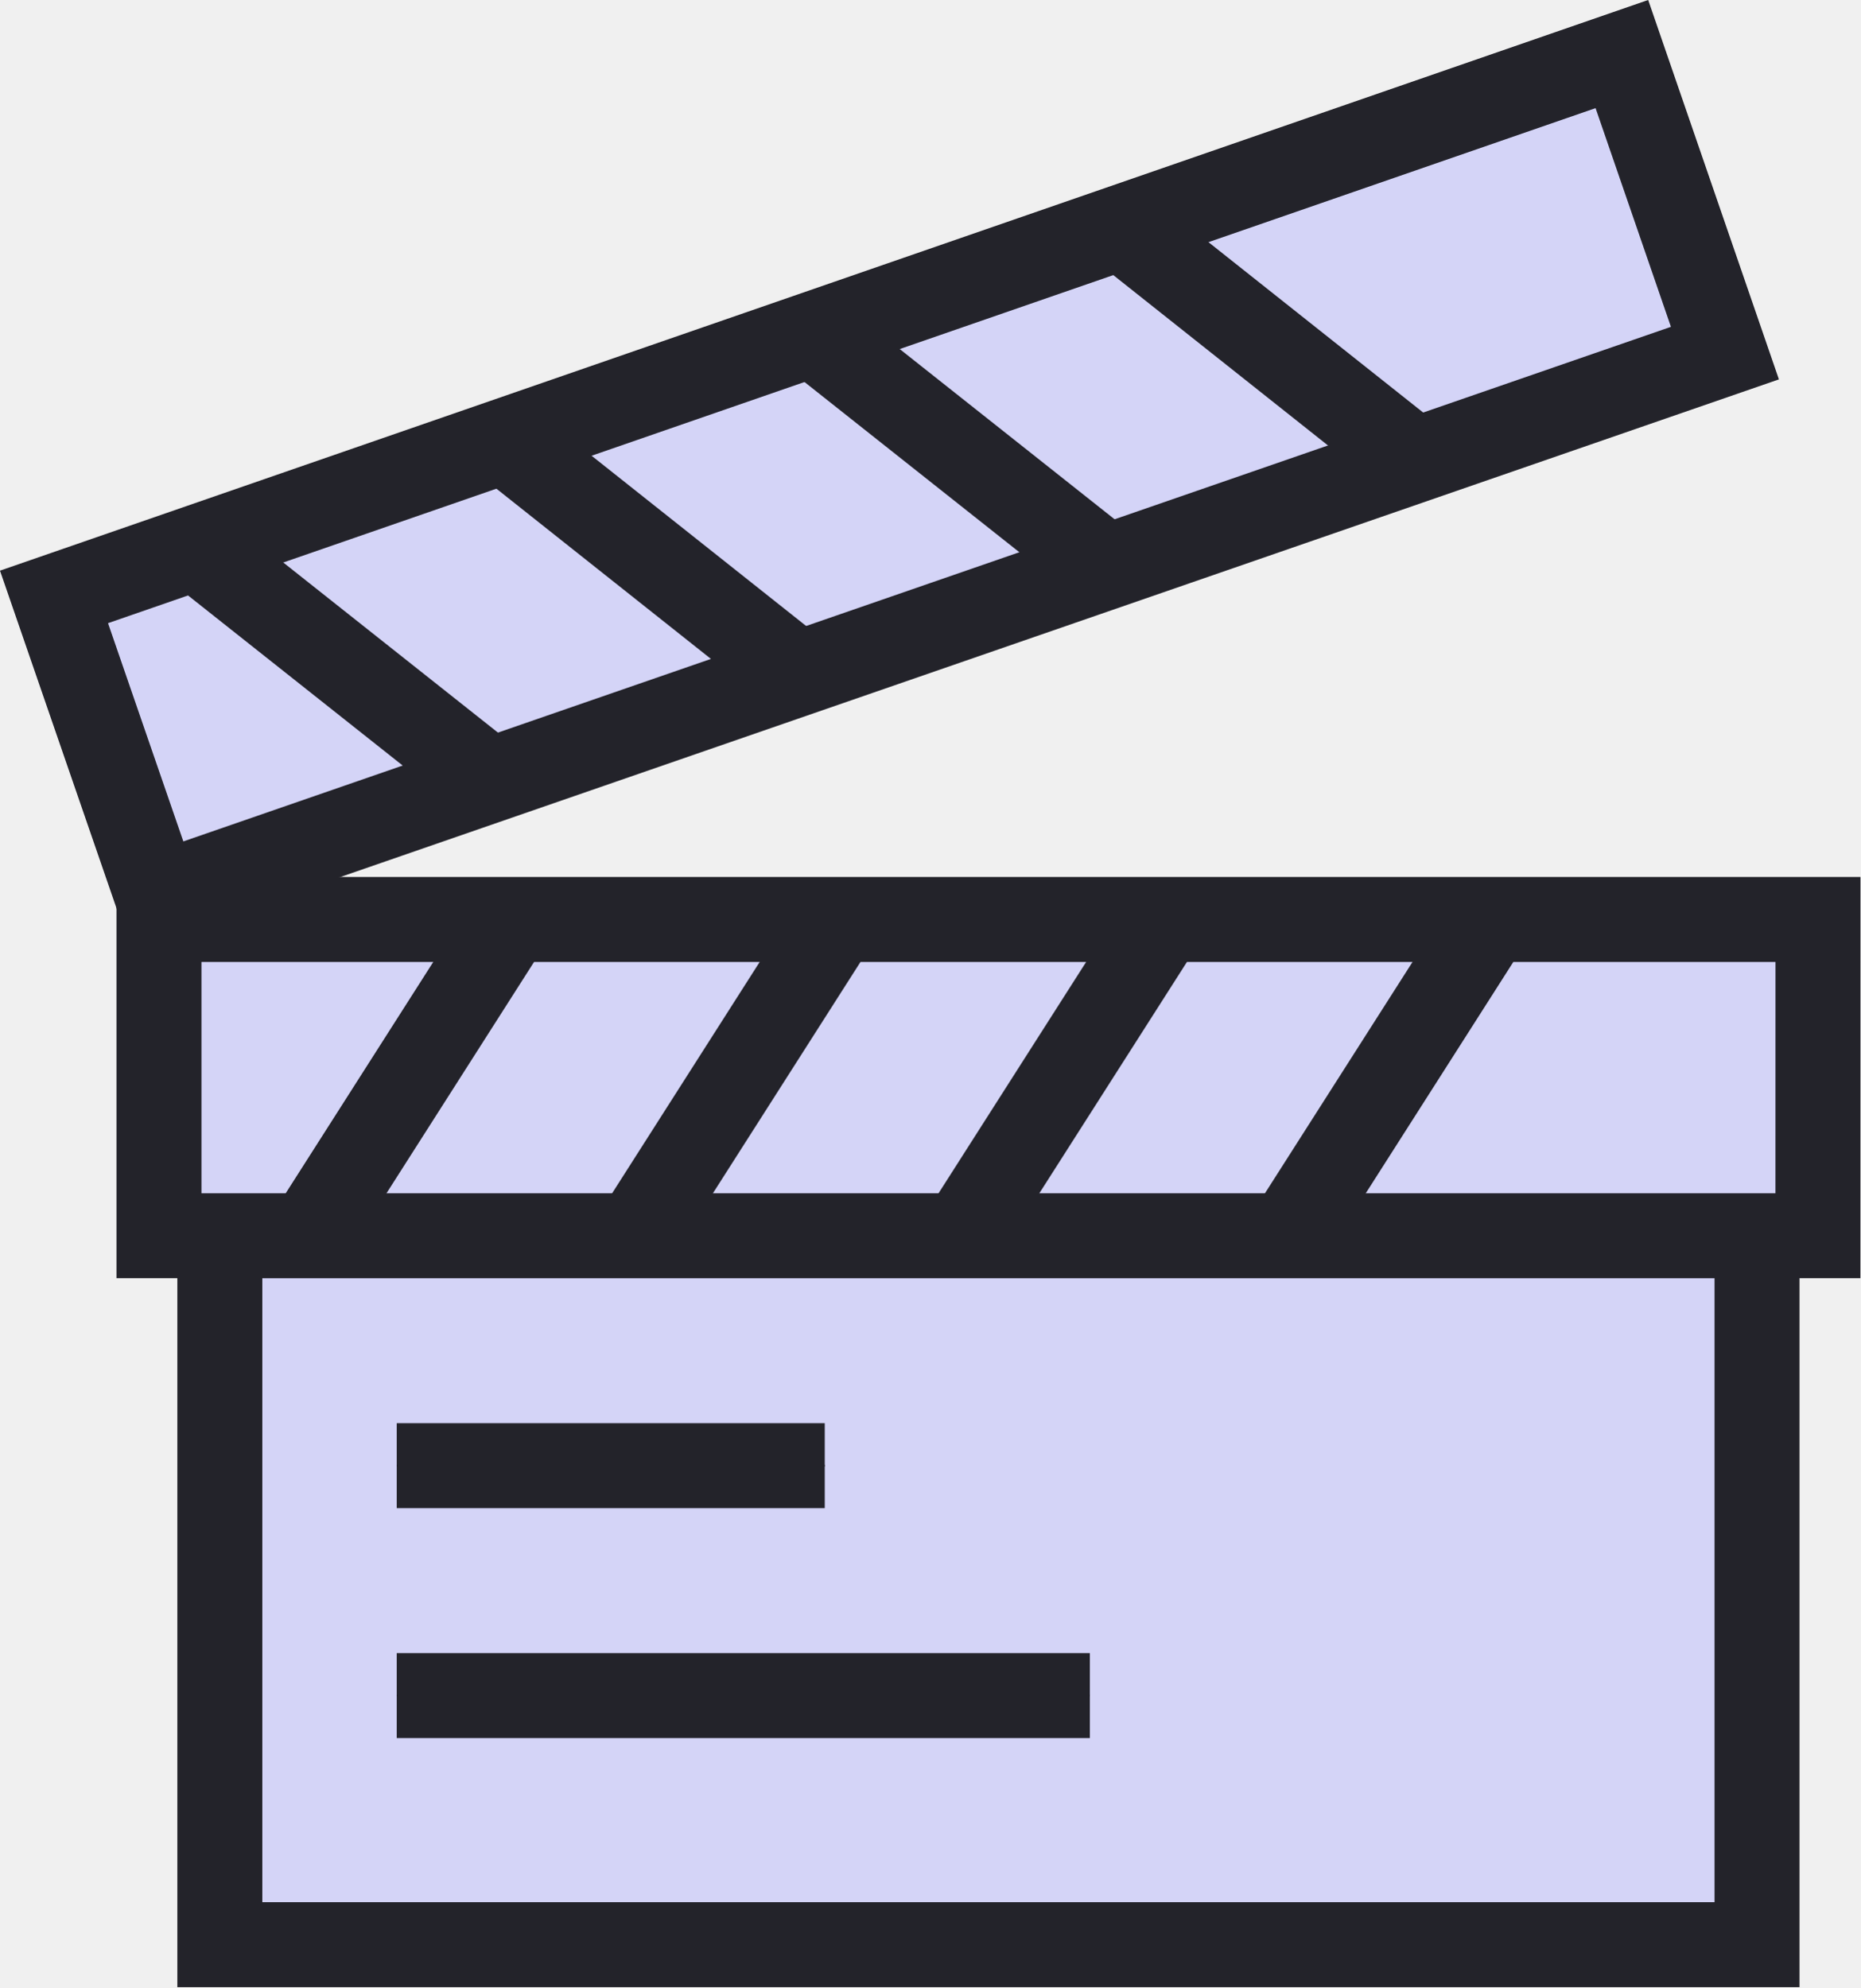
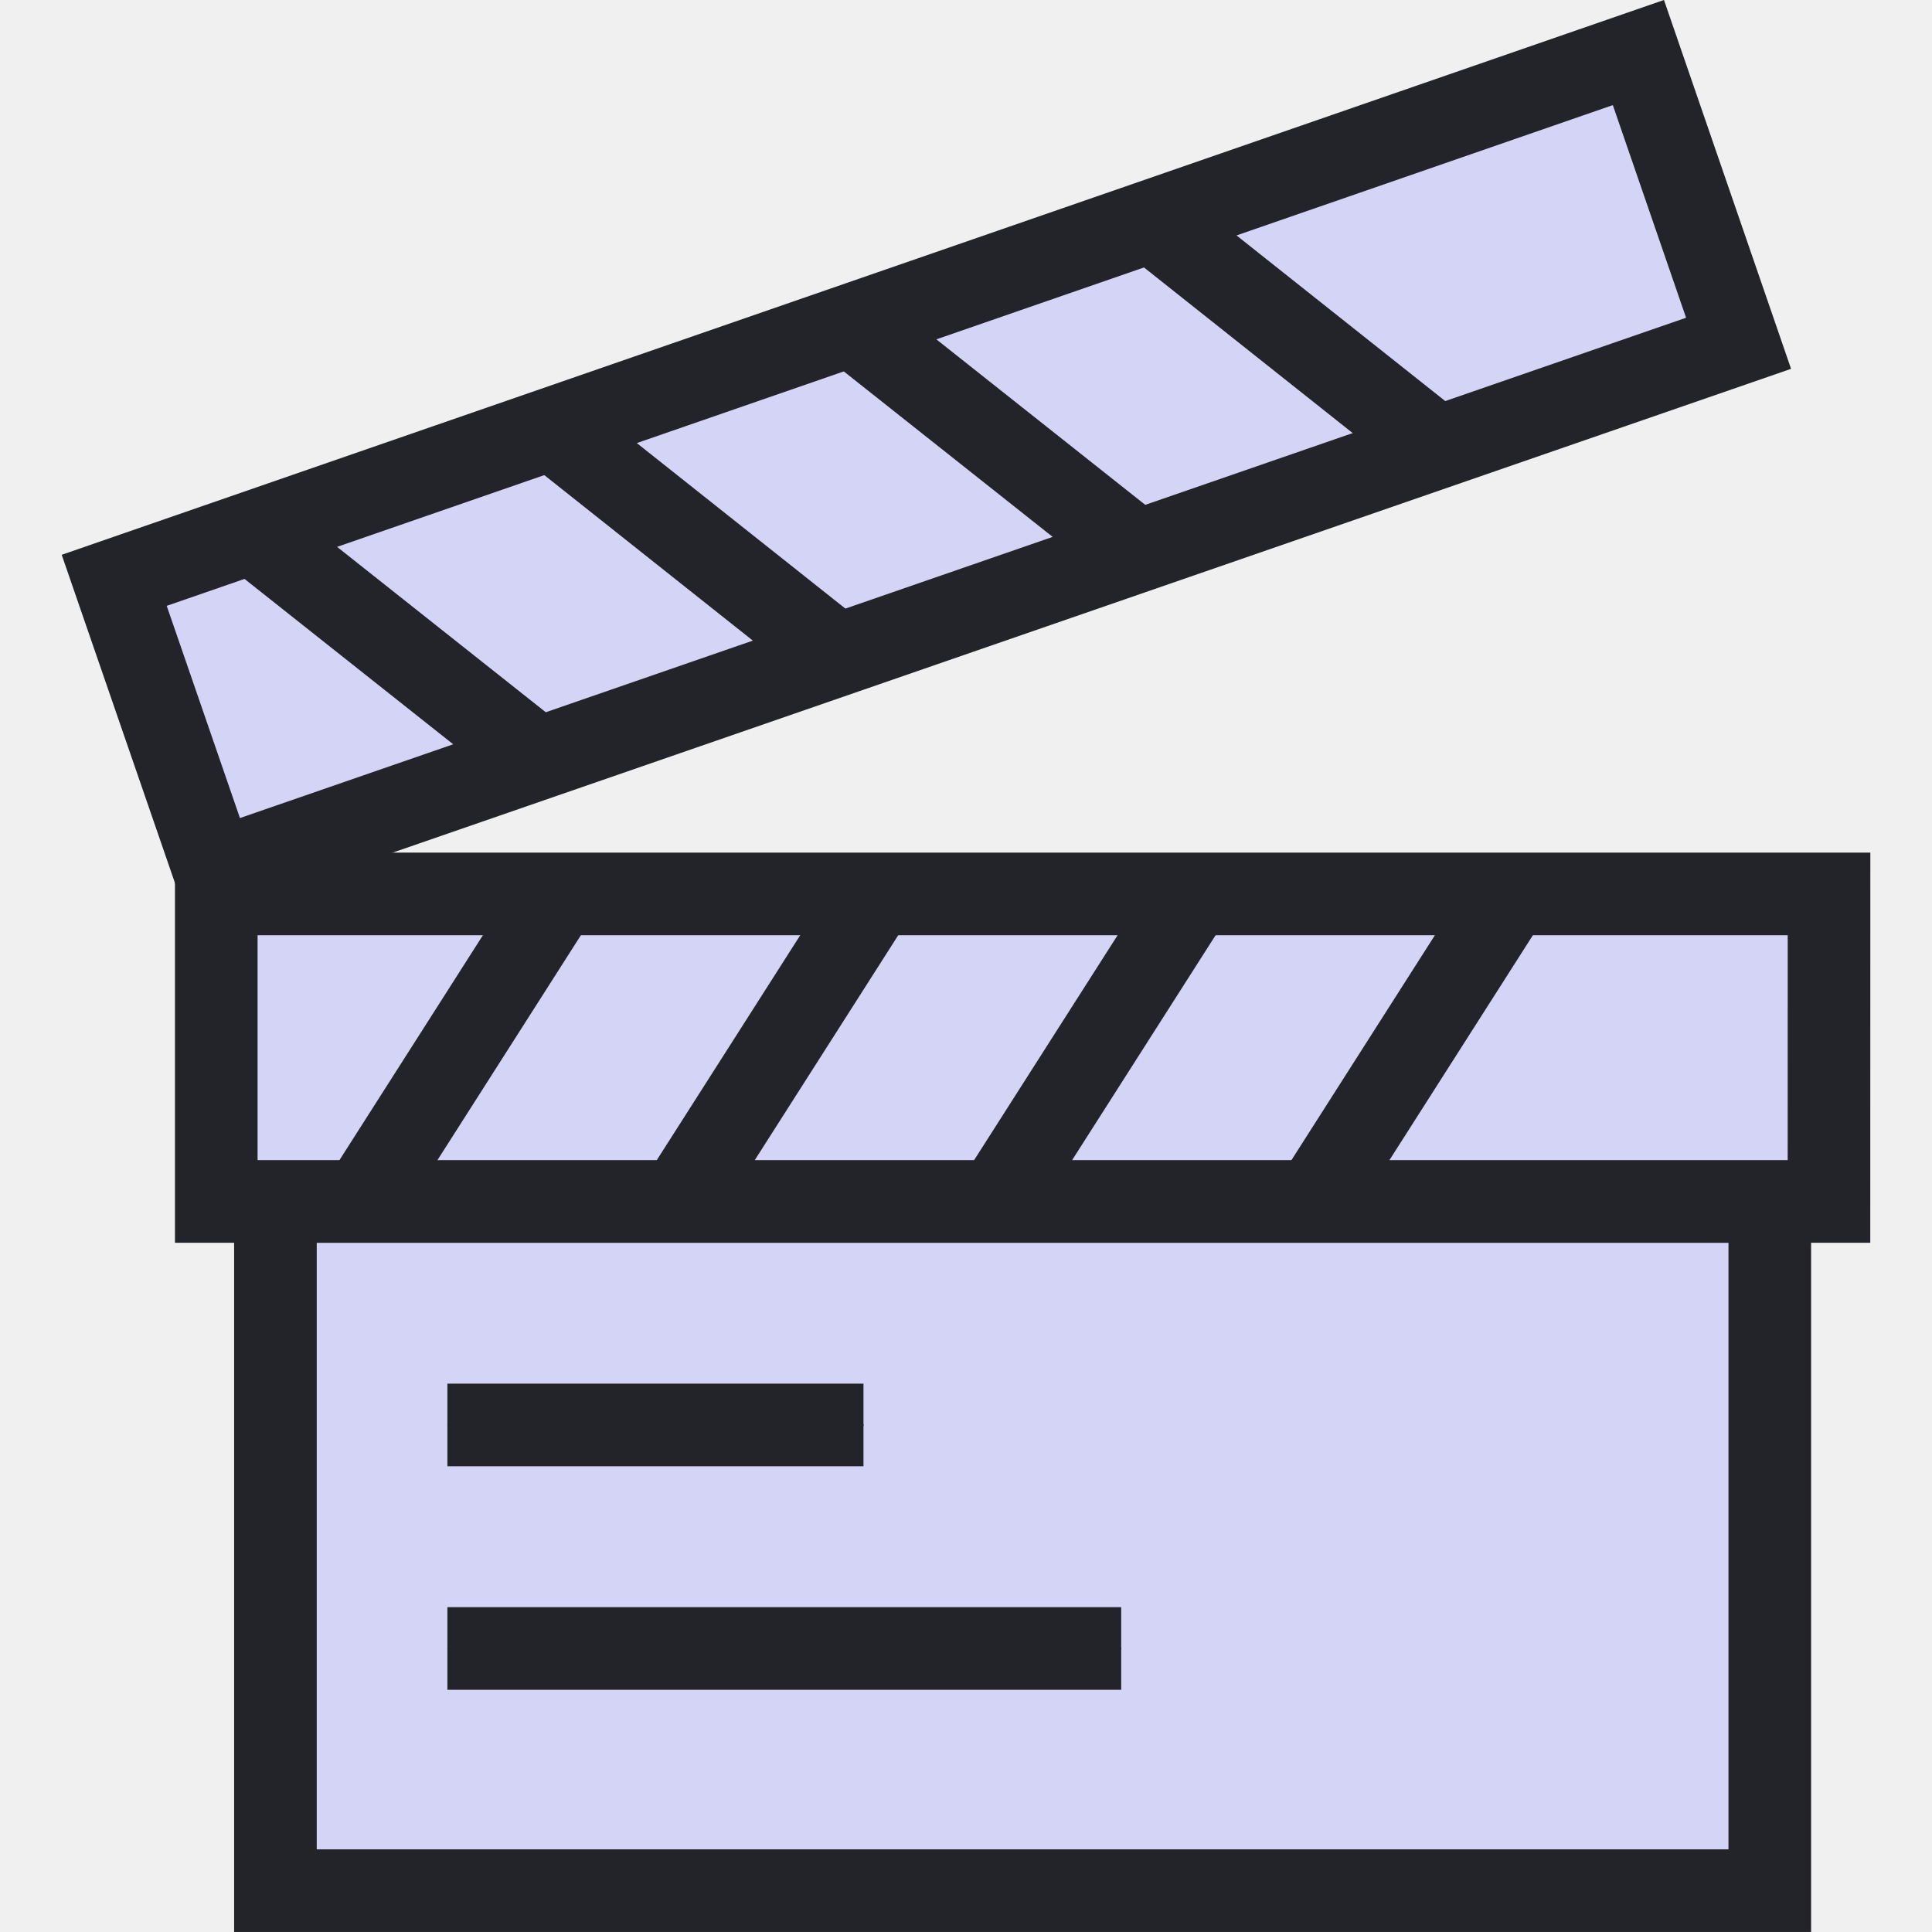
- <svg xmlns="http://www.w3.org/2000/svg" width="38.311mm" height="40.926mm" viewBox="0 0 38.311 40.926" version="1.1" id="svg1724">
+ <svg xmlns="http://www.w3.org/2000/svg" width="1000" height="1000" viewBox="0 0 264.583 264.583" version="1.1" id="svg1724">
  <defs id="defs1718">
    <filter style="color-interpolation-filters:sRGB" id="filter71" x="-0.04" y="-0.04" width="1.25" height="1.25">
      <feFlood flood-opacity="1" flood-color="rgb(0,0,0)" result="flood" id="feFlood61" />
      <feComposite in="flood" in2="SourceGraphic" operator="in" result="composite1" id="feComposite63" />
      <feGaussianBlur in="composite1" stdDeviation="3" result="blur" id="feGaussianBlur65" />
      <feOffset dx="3" dy="3" result="offset" id="feOffset67" />
      <feComposite in="SourceGraphic" in2="offset" operator="over" result="composite2" id="feComposite69" />
    </filter>
  </defs>
  <g id="layer1" transform="translate(-43.25502,-93.89097)">
-     <g id="g59">
+     <g id="g59" transform="matrix(6.464971,0,0,6.464971,-227.9357,-513.1114)">
      <path d="M 79.437,119.341 H 47.782 v 14.6 H 79.437 V 119.341" style="fill:#ffffff;fill-opacity:0.6;fill-rule:evenodd;stroke:#23232a;stroke-width:0.035;stroke-opacity:1" id="path198" />
      <path d="M 79.437,119.341 H 47.782 v 14.6 h 31.655 z" style="fill:#d4d4f7;fill-opacity:1;stroke:#23232a;stroke-width:1.75;stroke-linecap:butt;stroke-linejoin:miter;stroke-miterlimit:10;stroke-dasharray:none;stroke-opacity:1" id="path200" />
      <path d="M 80.691,119.341 H 46.529 v -6.514 h 34.163 v 6.514" style="fill:#ffffff;fill-opacity:0.6;fill-rule:evenodd;stroke:#23232a;stroke-width:0.035;stroke-opacity:1" id="path202" />
      <path d="M 80.691,119.341 H 46.529 v -6.514 h 34.163 z" style="fill:#d4d4f7;fill-opacity:1;stroke:#23232a;stroke-width:1.75;stroke-linecap:butt;stroke-linejoin:miter;stroke-miterlimit:10;stroke-dasharray:none;stroke-opacity:1" id="path204" />
      <path d="m 49.618,119.341 4.155,-6.514 -4.155,6.514" style="fill:#ffffff;fill-opacity:0.6;fill-rule:evenodd;stroke:#23232a;stroke-width:0.035;stroke-opacity:1" id="path206" />
      <path d="m 49.618,119.341 4.155,-6.514" style="fill:#ffffff;fill-opacity:0.6;stroke:#23232a;stroke-width:1.75;stroke-linecap:butt;stroke-linejoin:miter;stroke-miterlimit:10;stroke-dasharray:none;stroke-opacity:1" id="path208" />
      <path d="m 56.34,119.341 4.155,-6.514 -4.155,6.514" style="fill:#ffffff;fill-opacity:0.6;fill-rule:evenodd;stroke:#23232a;stroke-width:0.035;stroke-opacity:1" id="path210" />
      <path d="m 56.34,119.341 4.155,-6.514" style="fill:#ffffff;fill-opacity:0.6;stroke:#23232a;stroke-width:1.75;stroke-linecap:butt;stroke-linejoin:miter;stroke-miterlimit:10;stroke-dasharray:none;stroke-opacity:1" id="path212" />
      <path d="m 63.062,119.341 4.156,-6.514 -4.156,6.514" style="fill:#ffffff;fill-opacity:0.6;fill-rule:evenodd;stroke:#23232a;stroke-width:0.035;stroke-opacity:1" id="path214" />
      <path d="m 63.062,119.341 4.156,-6.514" style="fill:#ffffff;fill-opacity:0.6;stroke:#23232a;stroke-width:1.75;stroke-linecap:butt;stroke-linejoin:miter;stroke-miterlimit:10;stroke-dasharray:none;stroke-opacity:1" id="path216" />
      <path d="m 69.784,119.341 4.155,-6.514 -4.155,6.514" style="fill:#ffffff;fill-opacity:0.6;fill-rule:evenodd;stroke:#23232a;stroke-width:0.035;stroke-opacity:1" id="path218" />
      <path d="m 69.784,119.341 4.155,-6.514" style="fill:#ffffff;fill-opacity:0.6;stroke:#23232a;stroke-width:1.75;stroke-linecap:butt;stroke-linejoin:miter;stroke-miterlimit:10;stroke-dasharray:none;stroke-opacity:1" id="path220" />
      <path d="m 76.654,95.004 -32.287,11.18 2.122,6.149 32.287,-11.17 -2.122,-6.158" style="fill:#ffffff;fill-opacity:0.6;fill-rule:evenodd;stroke:#23232a;stroke-width:0.035;stroke-opacity:1" id="path222" />
      <path d="m 76.654,95.004 -32.287,11.18 2.122,6.149 32.287,-11.17 z" style="fill:#d4d4f7;fill-opacity:1;stroke:#23232a;stroke-width:1.75;stroke-linecap:butt;stroke-linejoin:miter;stroke-miterlimit:10;stroke-dasharray:none;stroke-opacity:1" id="path224" />
      <path d="m 47.289,105.166 6.051,4.795 -6.051,-4.795" style="fill:#ffffff;fill-opacity:0.6;fill-rule:evenodd;stroke:#23232a;stroke-width:0.035;stroke-opacity:1" id="path226" />
      <path d="m 47.289,105.166 6.051,4.795" style="fill:#ffffff;fill-opacity:0.6;stroke:#23232a;stroke-width:1.75;stroke-linecap:butt;stroke-linejoin:miter;stroke-miterlimit:10;stroke-dasharray:none;stroke-opacity:1" id="path228" />
      <path d="m 53.646,102.972 6.041,4.794 -6.041,-4.794" style="fill:#ffffff;fill-opacity:0.6;fill-rule:evenodd;stroke:#23232a;stroke-width:0.035;stroke-opacity:1" id="path230" />
      <path d="m 53.646,102.972 6.041,4.794" style="fill:#ffffff;fill-opacity:0.6;stroke:#23232a;stroke-width:1.75;stroke-linecap:butt;stroke-linejoin:miter;stroke-miterlimit:10;stroke-dasharray:none;stroke-opacity:1" id="path232" />
      <path d="m 59.992,100.777 6.051,4.794 -6.051,-4.794" style="fill:#ffffff;fill-opacity:0.6;fill-rule:evenodd;stroke:#23232a;stroke-width:0.035;stroke-opacity:1" id="path234" />
      <path d="m 59.992,100.777 6.051,4.794" style="fill:#ffffff;fill-opacity:0.6;stroke:#23232a;stroke-width:1.75;stroke-linecap:butt;stroke-linejoin:miter;stroke-miterlimit:10;stroke-dasharray:none;stroke-opacity:1" id="path236" />
      <path d="m 66.349,98.573 6.041,4.794 -6.041,-4.794" style="fill:#ffffff;fill-opacity:0.6;fill-rule:evenodd;stroke:#23232a;stroke-width:0.035;stroke-opacity:1" id="path238" />
      <path d="m 66.349,98.573 6.041,4.794" style="fill:#ffffff;fill-opacity:0.6;stroke:#23232a;stroke-width:1.75;stroke-linecap:butt;stroke-linejoin:miter;stroke-miterlimit:10;stroke-dasharray:none;stroke-opacity:1" id="path240" />
      <path d="m 51.425,124.076 h 8.814 -8.814" style="fill:#ffffff;fill-opacity:0.6;fill-rule:evenodd;stroke:#23232a;stroke-width:0.035;stroke-opacity:1" id="path242" />
      <path d="m 51.425,124.076 h 8.814" style="fill:#ffffff;fill-opacity:0.6;stroke:#23232a;stroke-width:1.75;stroke-linecap:butt;stroke-linejoin:miter;stroke-miterlimit:10;stroke-dasharray:none;stroke-opacity:1" id="path244" />
      <path d="M 51.425,128.811 H 65.698 51.425" style="fill:#ffffff;fill-opacity:0.6;fill-rule:evenodd;stroke:#23232a;stroke-width:0.035;stroke-opacity:1" id="path246" />
      <path d="M 51.425,128.811 H 65.698" style="fill:#ffffff;fill-opacity:0.6;stroke:#23232a;stroke-width:1.75;stroke-linecap:butt;stroke-linejoin:miter;stroke-miterlimit:10;stroke-dasharray:none;stroke-opacity:1" id="path248" />
    </g>
  </g>
</svg>
